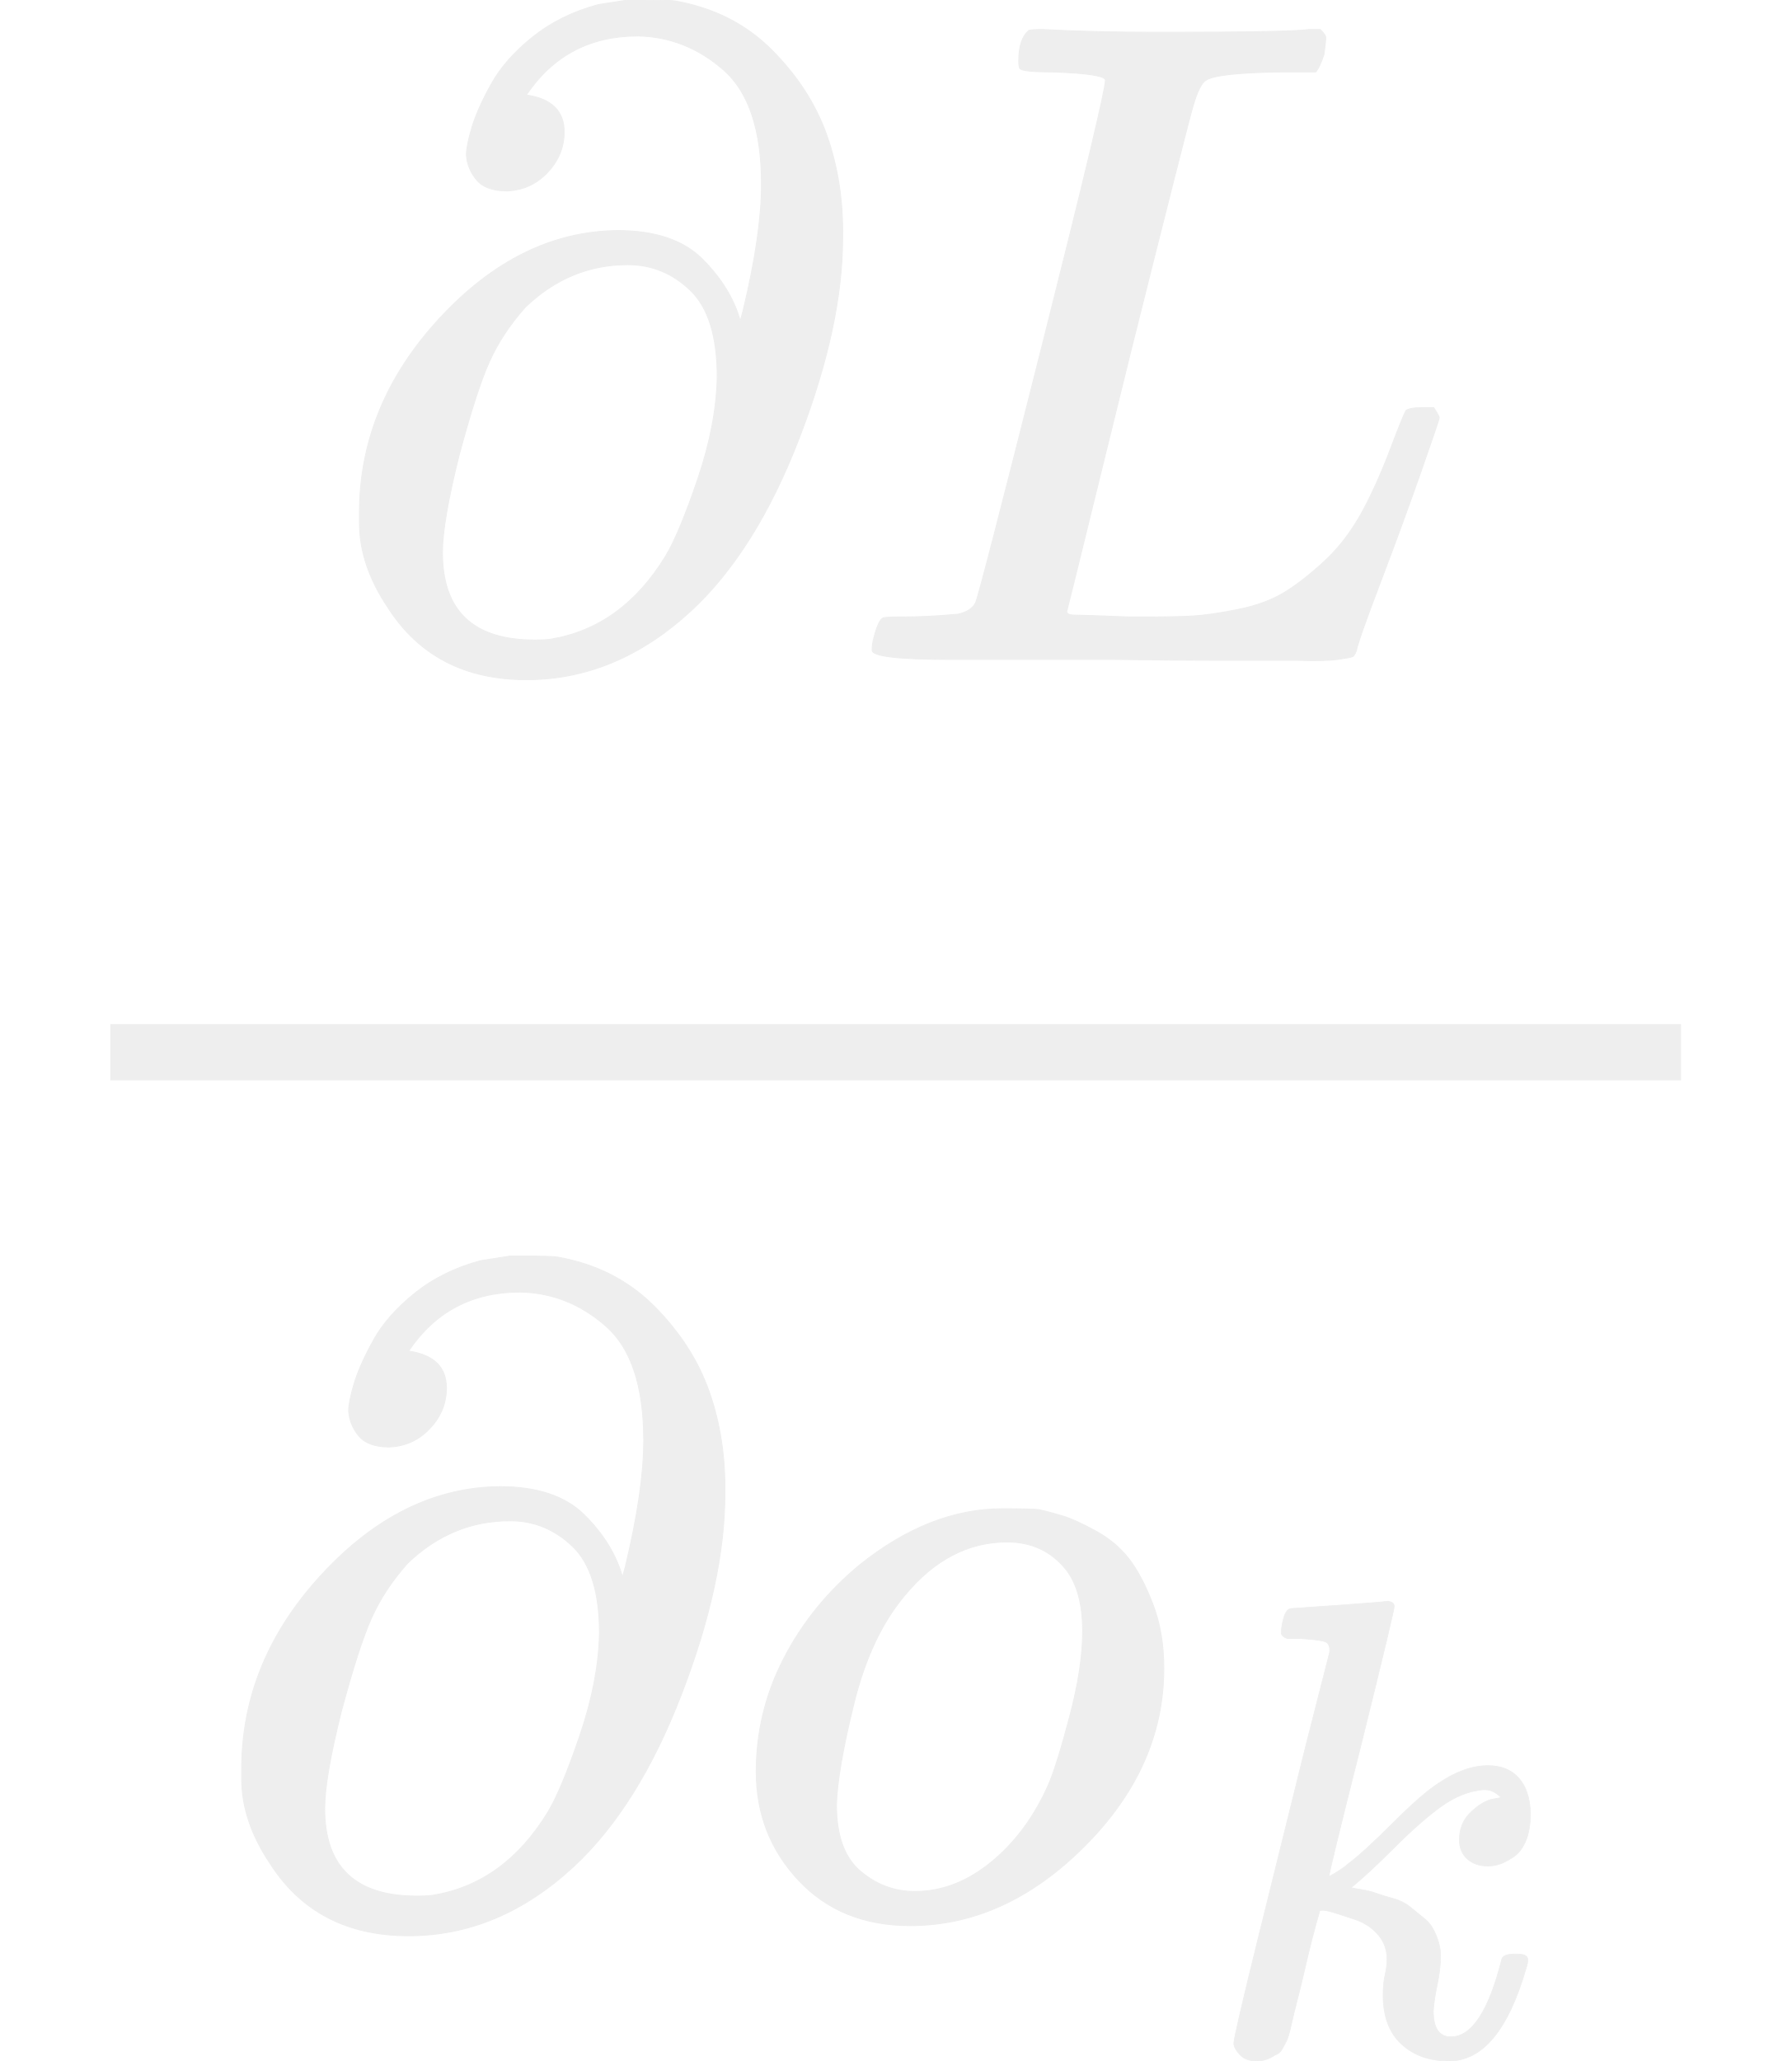
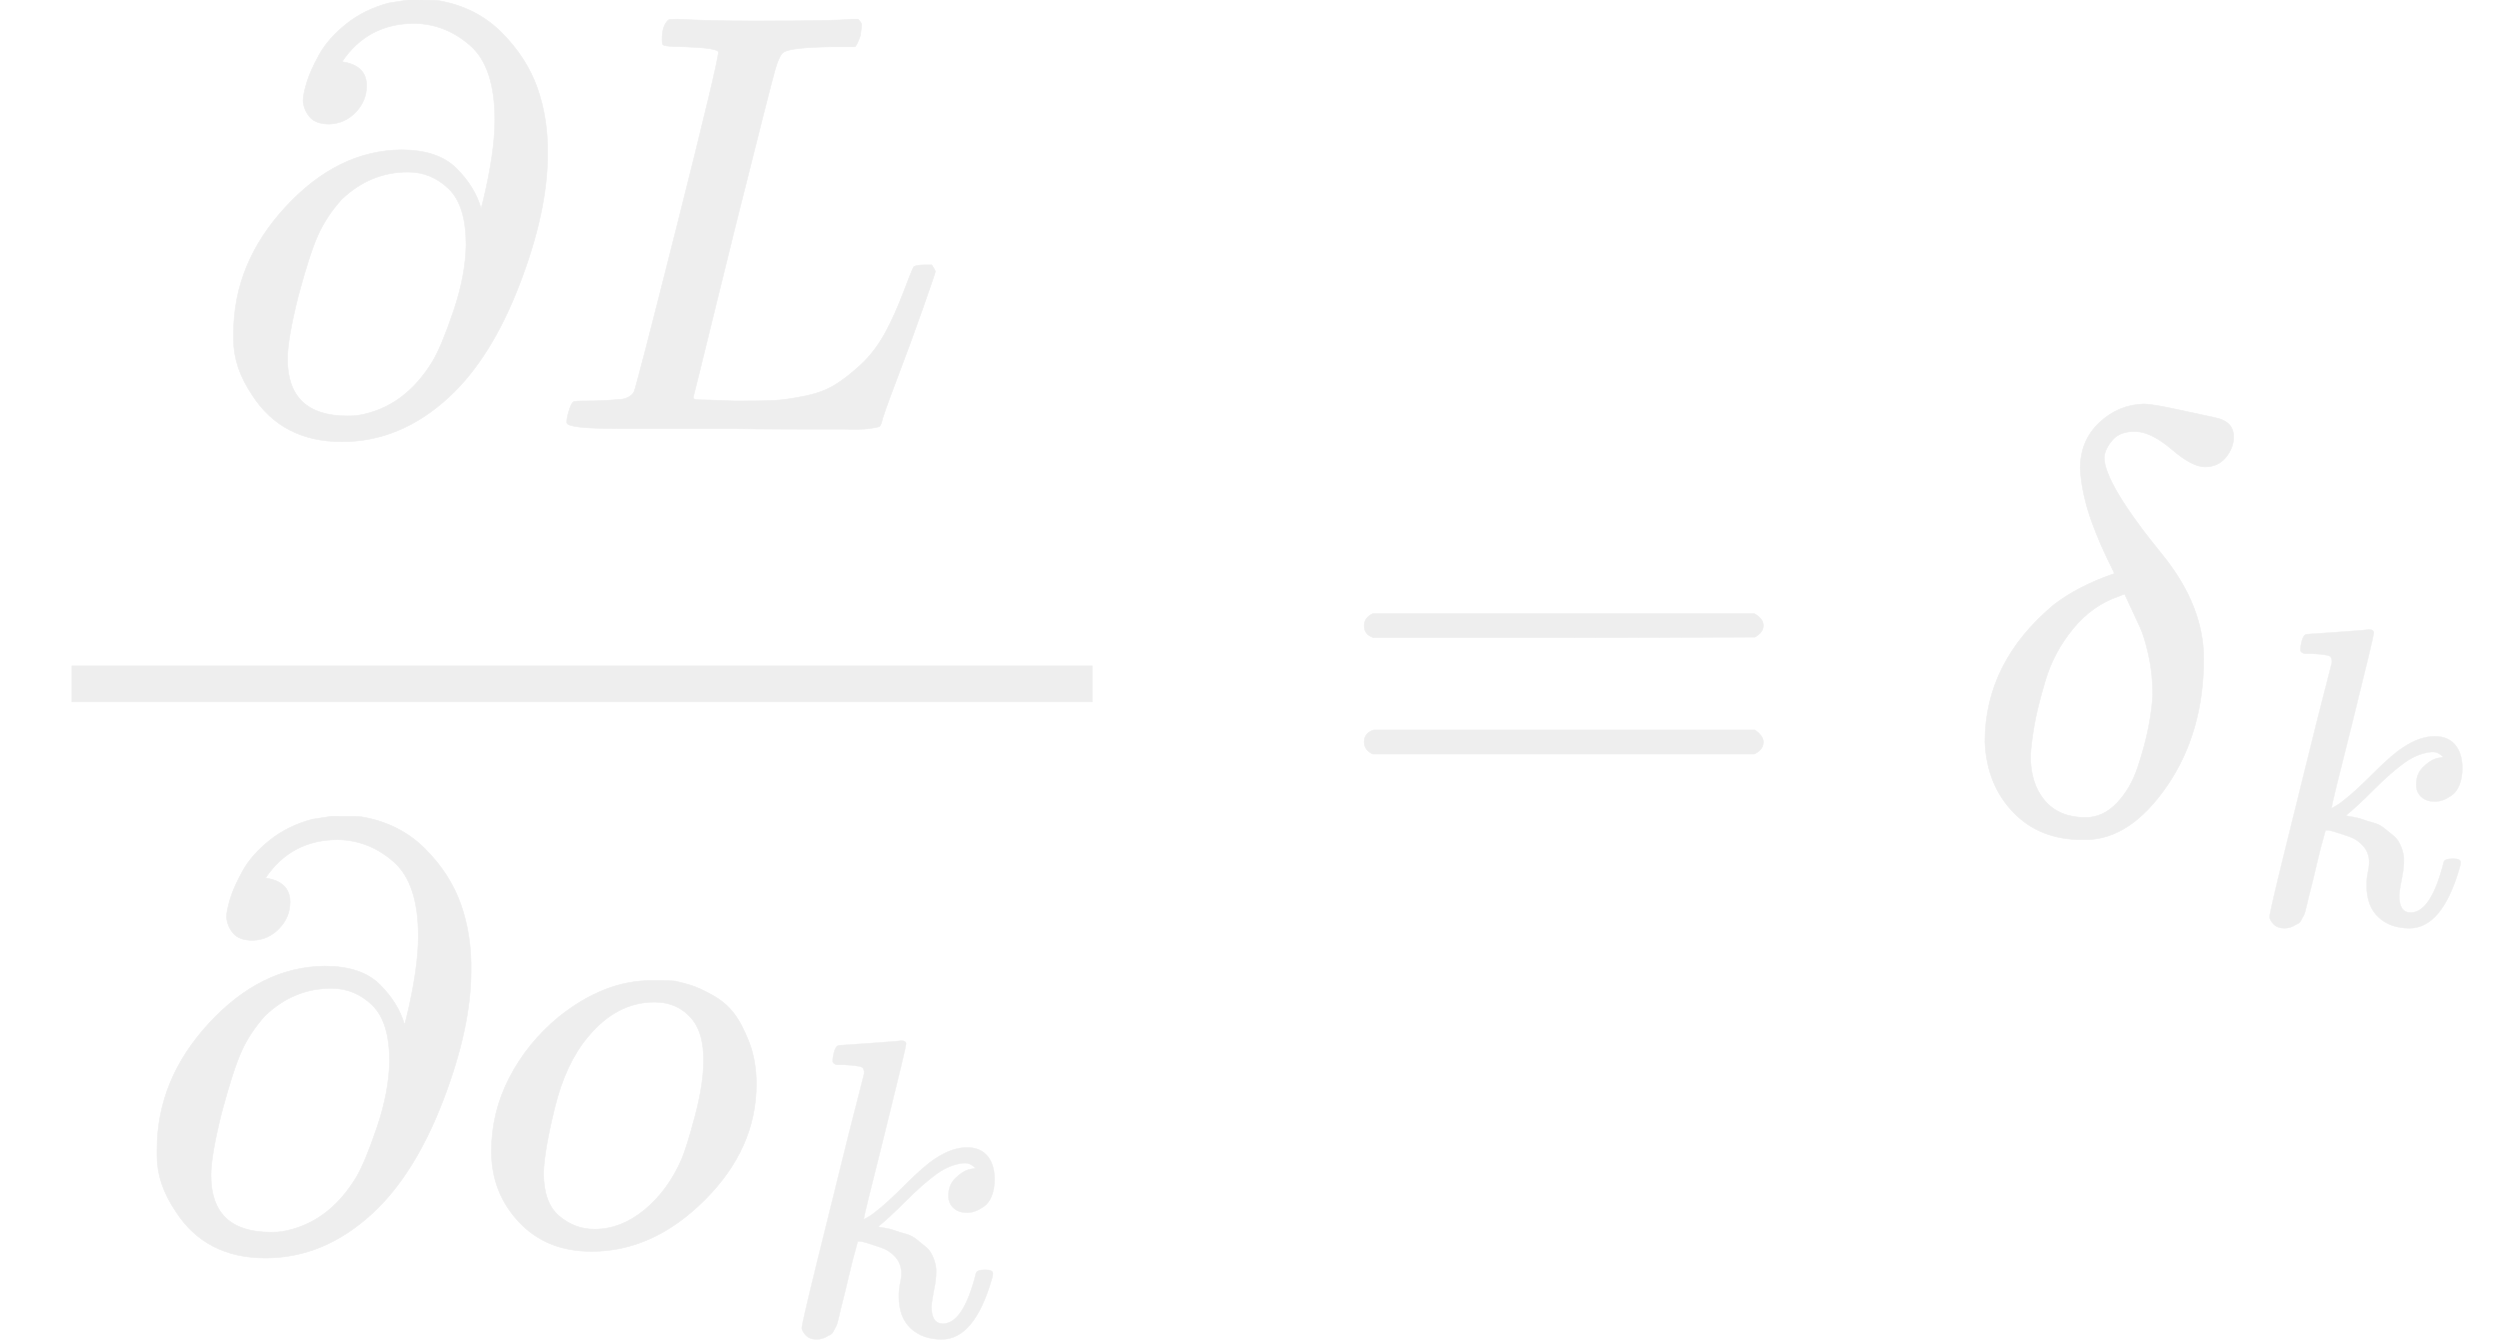
- <svg xmlns="http://www.w3.org/2000/svg" xmlns:xlink="http://www.w3.org/1999/xlink" width="35.16" height="40.448" viewBox="0 -1391 1942.4 2234.8">
+ <svg xmlns="http://www.w3.org/2000/svg" xmlns:xlink="http://www.w3.org/1999/xlink" width="75.496" height="40.448" viewBox="0 -1391 4171.4 2234.8">
  <defs>
    <path id="A" d="M202 508q-23 0-33 12-10 12-11 27 0 10 6 30 6 20 21 47 15 27 45 51 30 24 71 35l32 5h12q33 0 39-1 63-11 105-53 42-42 60-93 18-51 17-111 0-95-47-217-47-122-117-187-81-75-179-75-100 0-150 78-31 46-31 92v11q0 117 87 211 87 94 193 95 61 0 92-31 31-31 41-67l3 11q20 83 20 137 0 88-41 124-41 36-93 37-78 0-121-64 41-6 41-40 0-25-18-44-18-19-44-20zm228-202q0 66-29 94-29 28-68 28-63 0-111-46-25-28-39-59-14-31-33-102-18-72-18-105 0-95 100-95 12 0 18 1 77 13 124 90 15 25 35 84 20 59 21 110z" />
    <path id="B" d="M228 637q-34 0-36 4-1 2-1 8 0 24 11 33 2 1 15 1 54-3 127-3 141 0 162 3h12q6-6 6-9 0-3-2-18-5-15-9-19h-38q-69-1-81-9-7-4-14-28-7-24-67-264-16-65-34-138-18-73-27-110l-9-36q0-4 9-4 9 0 59-2h17q32 0 51 1 19 1 49 7 30 6 50 18 20 12 44 34 24 22 42 55 16 30 30 67 14 37 17 42 5 3 17 3h13q6-9 6-11 0-2-20-59-20-57-44-120-24-63-26-74-2-5-4-6-2-1-16-3-14-2-43-1-11 0-76 0-65 0-124 1H116Q32 0 32 10q0 7 2 14 5 19 10 21 4 1 15 1h6q27 0 60 3 14 3 19 12 3 4 72 278 69 274 69 289 0 7-57 9z" />
    <path id="C" d="M201 -11Q126 -11 80 38T34 156Q34 221 64 279T146 380Q222 441 301 441Q333 441 341 440Q354 437 367 433T402 417T438 387T464 338T476 268Q476 161 390 75T201 -11ZM121 120Q121 70 147 48T206 26Q250 26 289 58T351 142Q360 163 374 216T388 308Q388 352 370 375Q346 405 306 405Q243 405 195 347Q158 303 140 230T121 120Z" />
    <path id="D" d="M121 647q0 10 4 23 4 13 12 13 1 0 72 5 71 5 73 6 12 0 12-8 0-7-50-209-50-198-50-205 19 10 29 19 24 18 69 63 45 45 70 61 40 27 76 27 30 0 47-19 17-19 18-54 0-25-7-42-7-17-19-25-12-8-21-11-9-3-18-3-20 0-32 11-12 11-12 29 0 25 16 41 16 16 32 21l16 3q-12 12-24 12h-4q-32-3-63-25-31-22-73-64-42-42-66-61 2-1 15-3 13-2 24-6 11-4 26-8 15-4 27-14 12-10 22-18 10-8 17-26 7-18 6-33 0-17-5-41-5-24-6-40 0-40 27-40 48 0 78 119 2 8 20 8h4q16 0 16-9 0-5-3-14Q455-11 378-11q-45 0-73 26-28 26-28 75 0 18 3 31 3 13 3 24 0 22-14 38-14 16-35 23-21 7-34 11-13 4-18 3h-2q-12-42-21-81-9-39-14-58-5-19-9-37-4-18-7-24-3-6-7-13-4-7-11-9-13-9-28-9-17 0-26 10-9 10-9 17 0 10 37 160 37 150 73 295l37 145q1 13-7 16-8 3-39 5h-5q-10 0-13 0-3 0-7 3-4 3-3 7z" />
+     <path id="E" d="M56 347q0 13 14 20h637q15-8 15-20 0-11-14-19l-318-1H72q-16 5-16 20zm0-194q0 15 16 20h636q14-10 14-20 0-13-15-20H70q-14 7-14 20z" />
+     <path id="F" d="M195 609Q195 656 227 686T302 717Q319 716 351 709T407 697T433 690Q451 682 451 662Q451 644 438 628T403 612Q382 612 348 641T288 671T249 657T235 628Q235 584 334 463Q401 379 401 292Q401 169 340 80T205 -10H198Q127 -10 83 36T36 153Q36 286 151 382Q191 413 252 434Q252 435 245 449T230 481T214 521T201 566T195 609ZM112 130Q112 83 136 55T204 27Q233 27 256 51T291 111T309 178T316 232Q316 267 309 298T295 344T269 400L259 396Q215 381 183 342T137 256T118 179T112 130Z" />
  </defs>
  <g stroke="#eee" fill="#eee" transform="scale(1 -1)">
    <g transform="translate(347.7 676)">
      <use xlink:href="#A" />
      <use xlink:href="#B" x="566" />
    </g>
    <g transform="translate(220 -686)">
      <use xlink:href="#A" />
      <g transform="translate(566)">
        <use xlink:href="#C" />
        <use xlink:href="#D" transform="matrix(.707 0 0 .707 518 -150)" />
      </g>
    </g>
    <path d="M120 220h1702.4v60H120z" />
+     <use xlink:href="#E" x="2220.2" />
+     <g transform="translate(3276)">
+       <use xlink:href="#F" />
+       <use xlink:href="#D" transform="matrix(.707 0 0 .707 477 -150)" />
+     </g>
  </g>
</svg>
